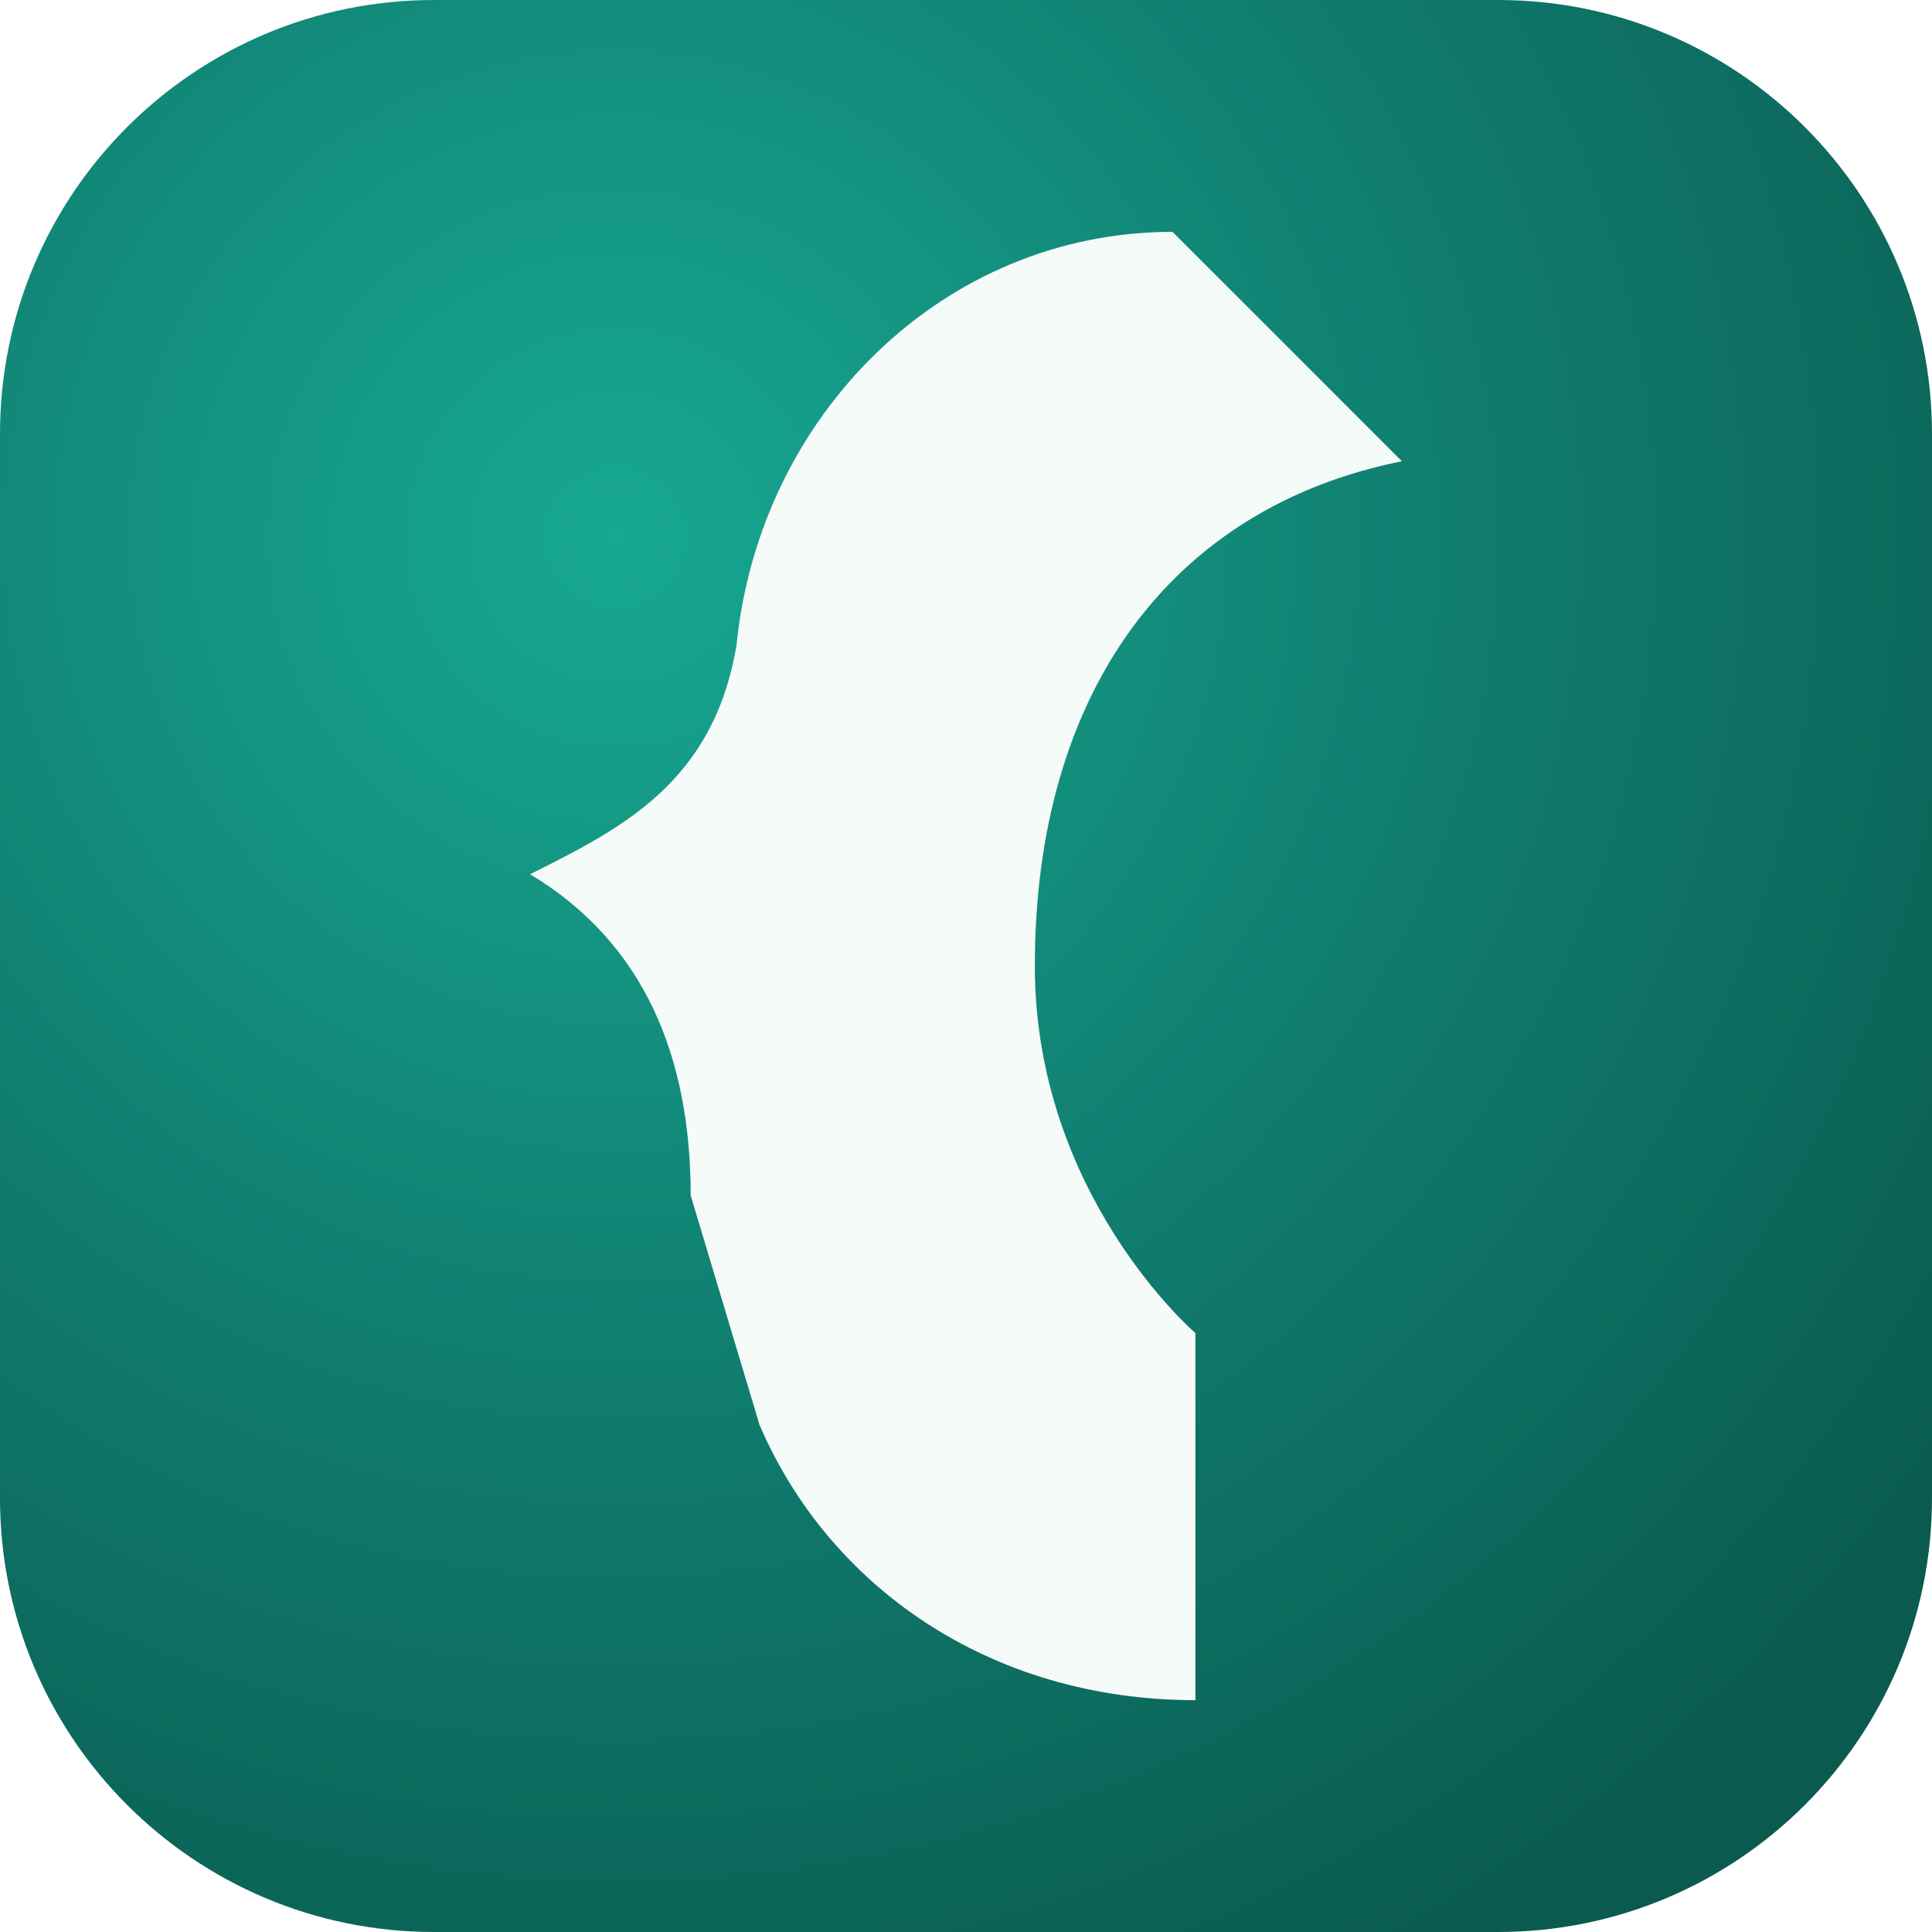
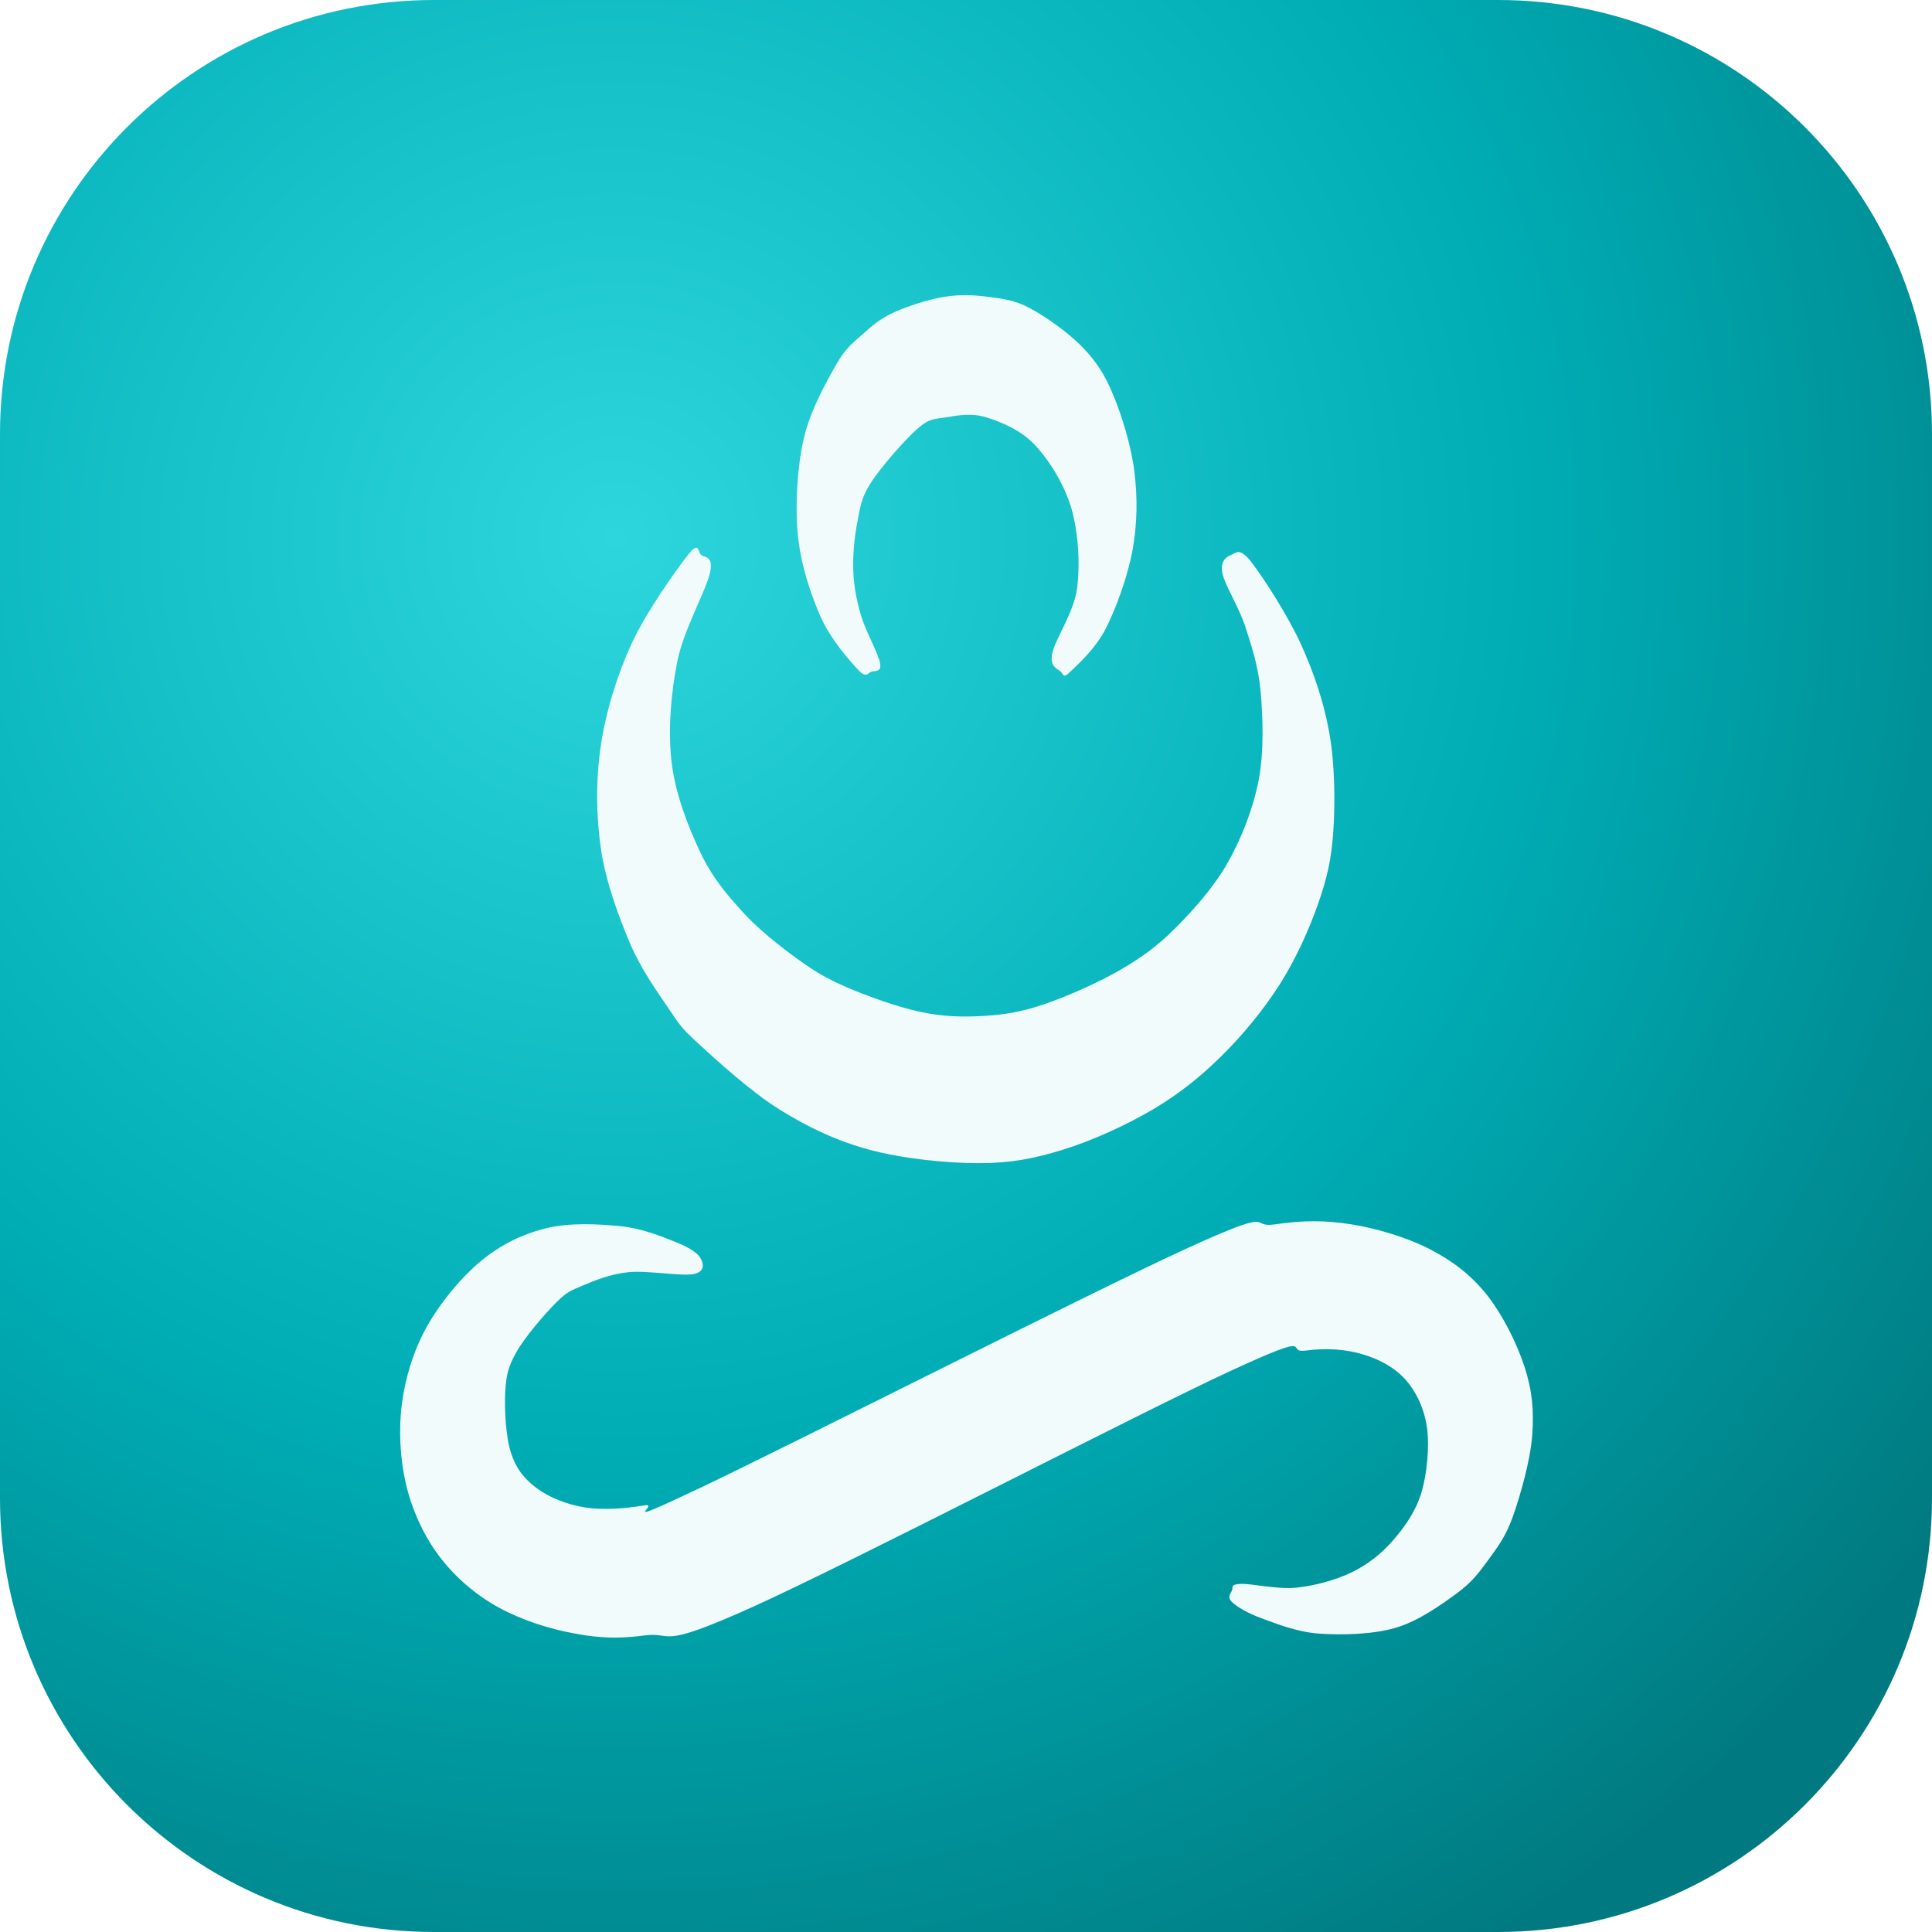
<svg xmlns="http://www.w3.org/2000/svg" width="512" height="512" viewBox="0 0 512 512" role="img" aria-label="شعار موعد">
  <defs>
    <radialGradient id="mawid-bg-tile" cx="32%" cy="28%" r="85%">
-       <stop offset="0%" stop-color="#17a892" />
-       <stop offset="55%" stop-color="#0f7a6c" />
-       <stop offset="100%" stop-color="#0a5a4f" />
+       <stop offset="0%" stop-color="#2dd6dc" />
+       <stop offset="55%" stop-color="#00adb5" />
+       <stop offset="100%" stop-color="#007a80" />
    </radialGradient>
    <clipPath id="mawid-round">
      <rect x="0" y="0" width="512" height="512" rx="115" ry="115" />
    </clipPath>
  </defs>
  <g clip-path="url(#mawid-round)">
    <rect x="0" y="0" width="512" height="512" fill="url(#mawid-bg-tile)" />
-     <g transform="translate(31.04,-48) scale(6.08)">
-       <path d="M46,18 C36,18 28,26 27,36 C26,42 22,44 18,46 C23,49 25,54 25,60 L28,70 C31,77 38,82 47,82 L47,66 C47,66 40,60 40,50 C40,38 46,30 56,28" fill="#f5fbf9" />
+     <g transform="translate(-78.2,2.9) scale(0.5068)">
+       <path d="M 666.00,602.50 C 649.17,602.50 626.33,600.17 609.00,595.50 C 591.67,590.83 576.92,583.75 562.00,574.50 C 547.08,565.25 529.25,548.92 519.50,540.00 C 509.75,531.08 509.50,529.83 503.50,521.00 C 497.50,512.17 489.33,500.83 483.50,487.00 C 477.67,473.17 471.00,455.17 468.50,438.00 C 466.00,420.83 465.83,401.83 468.50,384.00 C 471.17,366.17 476.92,347.58 484.50,331.00 C 492.08,314.42 507.92,292.25 514.00,284.50 C 520.08,276.75 519.08,282.92 521.00,284.50 C 522.92,286.08 527.58,284.75 525.50,294.00 C 523.42,303.25 511.83,323.50 508.50,340.00 C 505.17,356.50 503.50,376.33 505.50,393.00 C 507.50,409.67 514.33,427.00 520.50,440.00 C 526.67,453.00 534.08,461.75 542.50,471.00 C 550.92,480.25 561.92,488.92 571.00,495.50 C 580.08,502.08 586.17,505.83 597.00,510.50 C 607.83,515.17 624.00,521.00 636.00,523.50 C 648.00,526.00 658.33,526.17 669.00,525.50 C 679.67,524.83 688.17,523.50 700.00,519.50 C 711.83,515.50 728.50,508.17 740.00,501.50 C 751.50,494.83 759.58,488.92 769.00,479.50 C 778.42,470.08 789.25,457.92 796.50,445.00 C 803.75,432.08 809.67,416.83 812.50,402.00 C 815.33,387.17 814.67,369.33 813.50,356.00 C 812.33,342.67 808.83,332.33 805.50,322.00 C 802.17,311.67 794.75,300.25 793.50,294.00 C 792.25,287.75 795.50,285.50 798.00,284.50 C 800.50,283.50 802.42,280.25 808.50,288.00 C 814.58,295.75 827.67,316.00 834.50,331.00 C 841.33,346.00 846.67,361.67 849.50,378.00 C 852.33,394.33 852.50,414.17 851.50,429.00 C 850.50,443.83 848.17,453.67 843.50,467.00 C 838.83,480.33 831.92,495.75 823.50,509.00 C 815.08,522.25 804.08,535.58 793.00,546.50 C 781.92,557.42 770.83,566.33 757.00,574.50 C 743.17,582.67 725.17,590.83 710.00,595.50 C 694.83,600.17 682.83,602.50 666.00,602.50 Z M 714.00,345.50 C 710.08,349.25 710.58,347.08 709.00,345.50 C 707.42,343.92 703.08,343.25 704.50,336.00 C 705.92,328.75 715.83,314.67 717.50,302.00 C 719.17,289.33 718.17,272.50 714.50,260.00 C 710.83,247.50 702.92,234.92 695.50,227.00 C 688.08,219.08 677.75,214.92 670.00,212.50 C 662.25,210.08 655.00,211.50 649.00,212.50 C 643.00,213.50 640.58,212.75 634.00,218.50 C 627.42,224.25 614.75,238.75 609.50,247.00 C 604.25,255.25 604.00,260.33 602.50,268.00 C 601.00,275.67 600.17,285.00 600.50,293.00 C 600.83,301.00 602.17,308.00 604.50,316.00 C 606.83,324.00 613.58,336.08 614.50,341.00 C 615.42,345.92 611.92,344.92 610.00,345.50 C 608.08,346.08 607.42,349.25 603.00,344.50 C 598.58,339.75 588.75,328.75 583.50,317.00 C 578.25,305.25 573.00,289.50 571.50,274.00 C 570.00,258.50 571.17,238.83 574.50,224.00 C 577.83,209.17 586.25,194.25 591.50,185.00 C 596.75,175.75 600.92,173.08 606.00,168.50 C 611.08,163.92 615.00,160.67 622.00,157.50 C 629.00,154.33 639.83,150.83 648.00,149.50 C 656.17,148.17 663.50,148.50 671.00,149.50 C 678.50,150.50 684.75,151.08 693.00,155.50 C 701.25,159.92 713.25,168.42 720.50,176.00 C 727.75,183.58 732.00,190.17 736.50,201.00 C 741.00,211.83 745.83,227.50 747.50,241.00 C 749.17,254.50 749.00,268.33 746.50,282.00 C 744.00,295.67 737.92,312.42 732.50,323.00 C 727.08,333.58 717.92,341.75 714.00,345.50 Z" fill="#f2fbfc" fill-rule="evenodd" />
+       <path d="M 491.00,849.50 C 474.67,851.67 463.33,850.33 450.00,847.50 C 436.67,844.67 422.25,839.42 411.00,832.50 C 399.75,825.58 389.92,816.42 382.50,806.00 C 375.08,795.58 369.50,783.00 366.50,770.00 C 363.50,757.00 362.67,741.67 364.50,728.00 C 366.33,714.33 370.58,700.42 377.50,688.00 C 384.42,675.58 395.58,662.08 406.00,653.50 C 416.42,644.92 427.83,639.50 440.00,636.50 C 452.17,633.50 467.83,634.33 479.00,635.50 C 490.17,636.67 500.08,640.75 507.00,643.50 C 513.92,646.25 518.83,649.17 520.50,652.00 C 522.17,654.83 523.25,659.25 517.00,660.50 C 510.75,661.75 492.67,658.50 483.00,659.50 C 473.33,660.50 465.33,663.83 459.00,666.50 C 452.67,669.17 450.75,669.75 445.00,675.50 C 439.25,681.25 428.92,693.25 424.50,701.00 C 420.08,708.75 419.00,713.17 418.50,722.00 C 418.00,730.83 418.75,745.58 421.50,754.00 C 424.25,762.42 428.58,767.75 435.00,772.50 C 441.42,777.25 450.67,781.00 460.00,782.50 C 469.33,784.00 481.00,783.17 491.00,781.50 C 501.00,779.83 472.83,794.83 520.00,772.50 C 567.17,750.17 723.83,670.50 774.00,647.50 C 824.17,624.50 806.50,636.67 821.00,634.50 C 835.50,632.33 847.50,632.33 861.00,634.50 C 874.50,636.67 890.25,641.42 902.00,647.50 C 913.75,653.58 923.25,660.75 931.50,671.00 C 939.75,681.25 947.50,696.67 951.50,709.00 C 955.50,721.33 956.50,732.00 955.50,745.00 C 954.50,758.00 949.33,776.17 945.50,787.00 C 941.67,797.83 937.42,803.25 932.50,810.00 C 927.58,816.75 924.08,821.58 916.00,827.50 C 907.92,833.42 896.00,842.00 884.00,845.50 C 872.00,849.00 855.67,849.33 844.00,848.50 C 832.33,847.67 821.58,843.25 814.00,840.50 C 806.42,837.75 801.08,834.42 798.50,832.00 C 795.92,829.58 797.75,827.58 798.50,826.00 C 799.25,824.42 797.42,822.75 803.00,822.50 C 808.58,822.25 822.33,825.50 832.00,824.50 C 841.67,823.50 852.58,820.58 861.00,816.50 C 869.42,812.42 876.42,806.92 882.50,800.00 C 888.58,793.08 894.50,784.83 897.50,775.00 C 900.50,765.17 901.83,750.83 900.50,741.00 C 899.17,731.17 895.08,722.42 889.50,716.00 C 883.92,709.58 875.75,705.08 867.00,702.50 C 858.25,699.92 848.67,699.00 837.00,700.50 C 825.33,702.00 845.17,689.17 797.00,711.50 C 748.83,733.83 599.00,811.50 548.00,834.50 C 497.00,857.50 507.33,847.33 491.00,849.50 Z" fill="#f2fbfc" fill-rule="evenodd" />
    </g>
  </g>
</svg>
